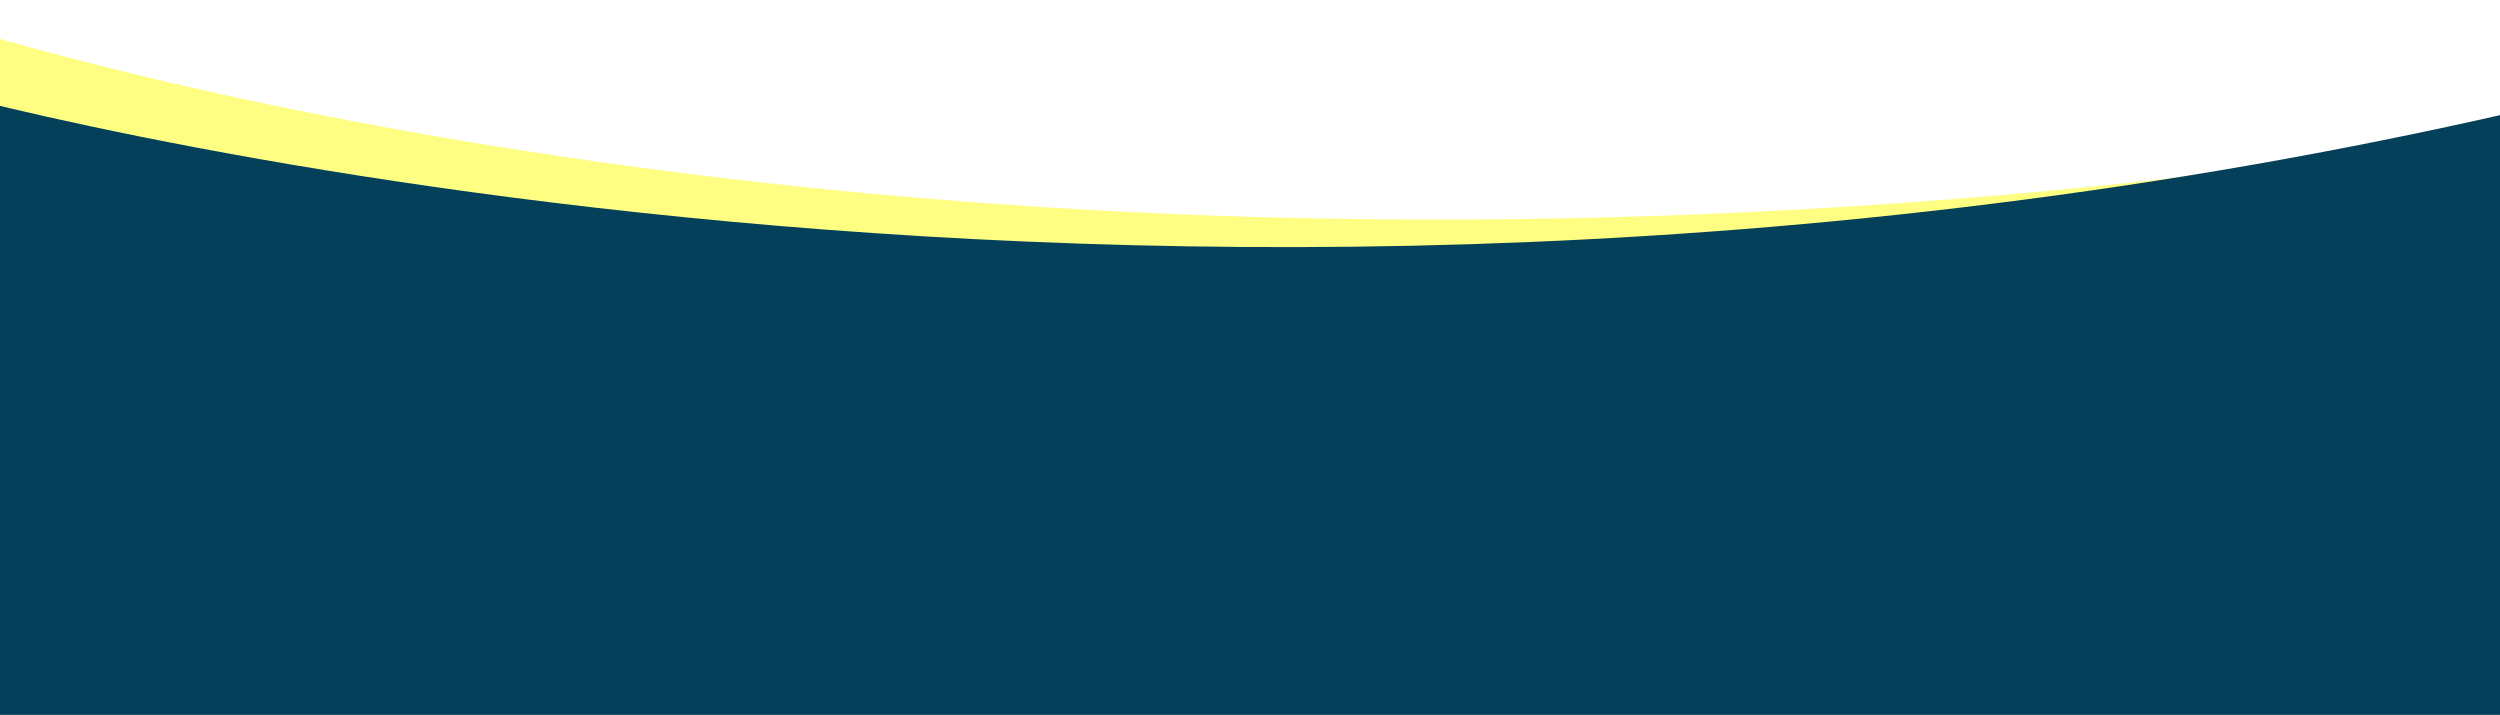
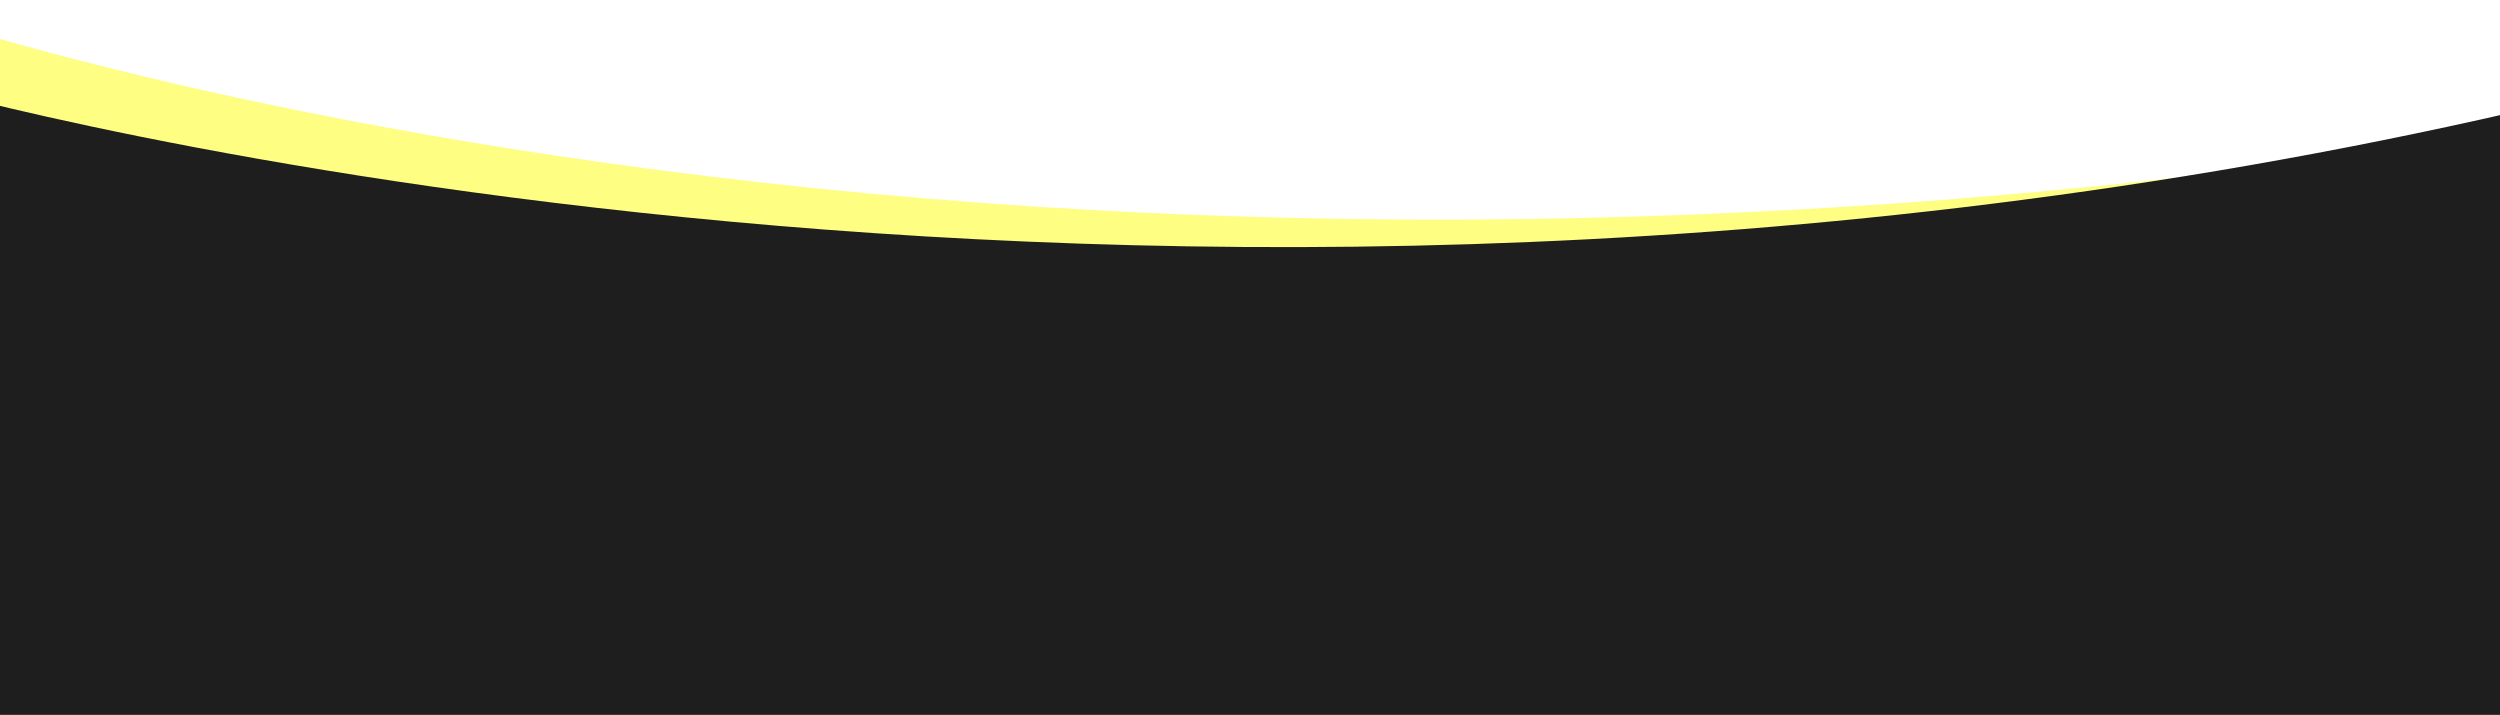
<svg xmlns="http://www.w3.org/2000/svg" width="1280" height="366" viewBox="0 0 1280 366" fill="none">
  <path d="M1561 10.955C604.383 245.494 -64 0 -64 0V366H1552.74L1561 10.955Z" fill="#FEFE83" />
-   <path d="M1339 44.901C605.341 229.094 -40 44 -40 44V366H1332.03L1339 44.901Z" fill="#044059" />
+   <path d="M1339 44.901C605.341 229.094 -40 44 -40 44V366H1332.03L1339 44.901Z" fill="#1E1E1E" />
</svg>
